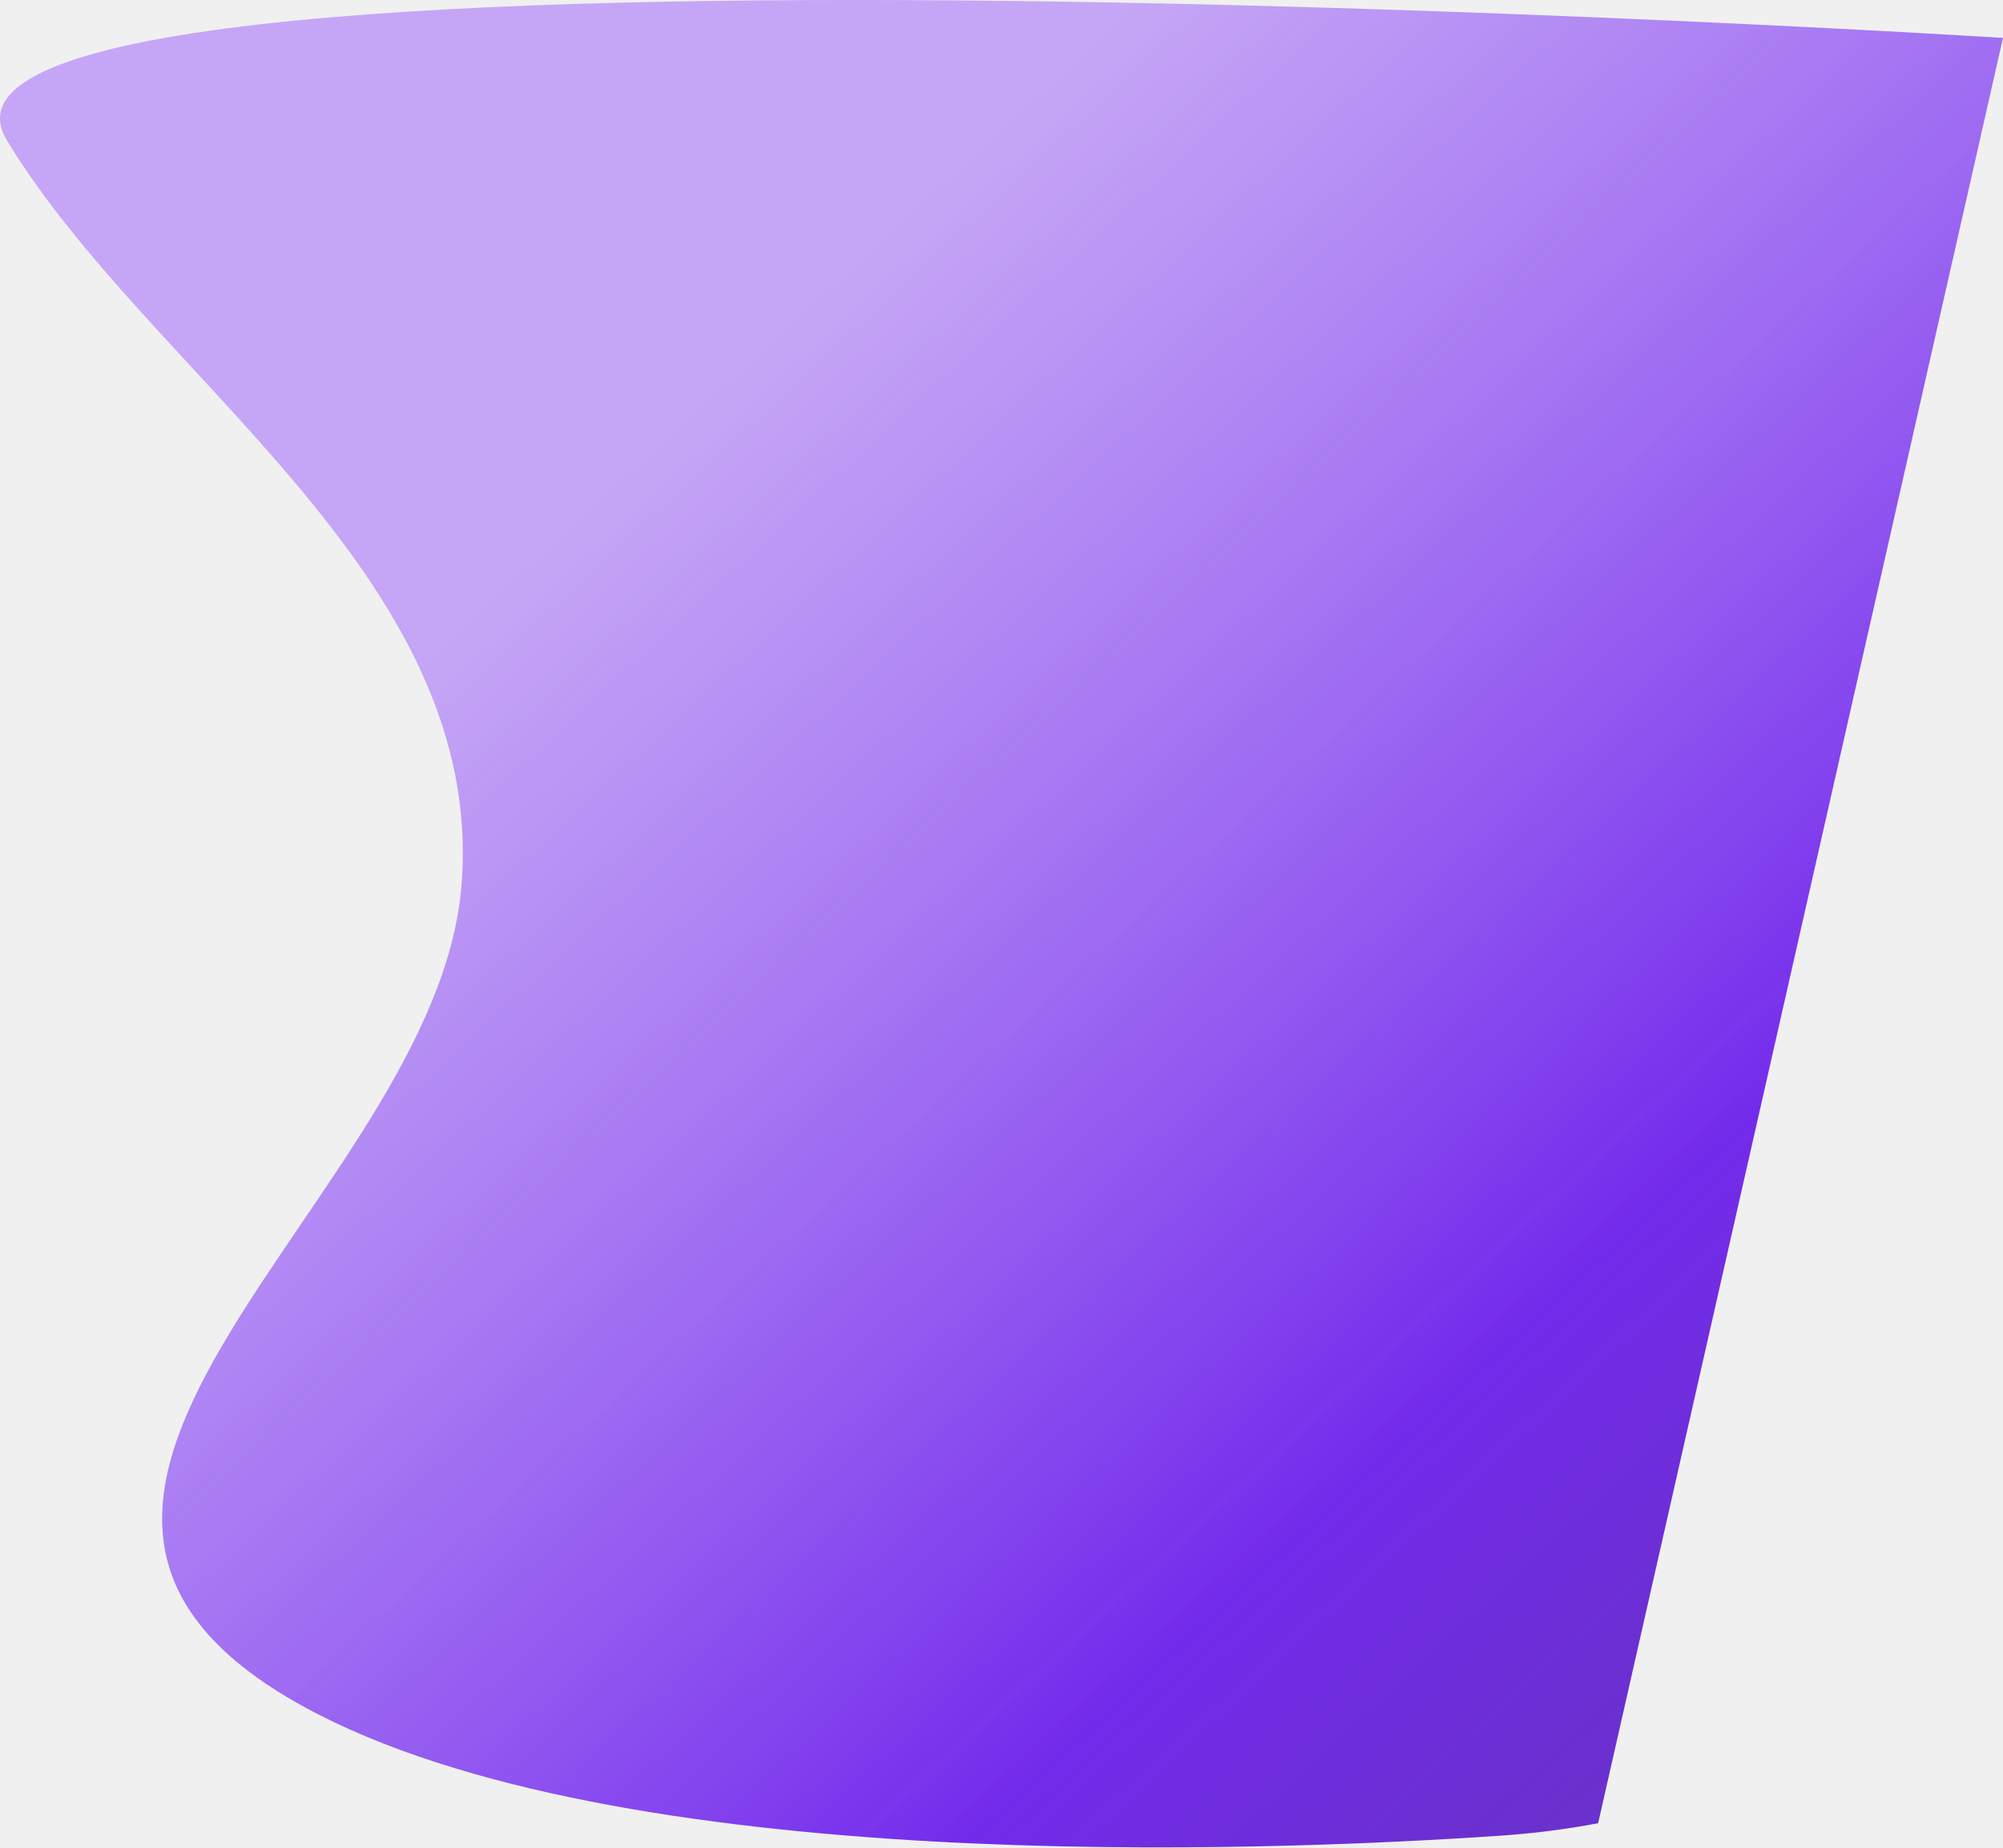
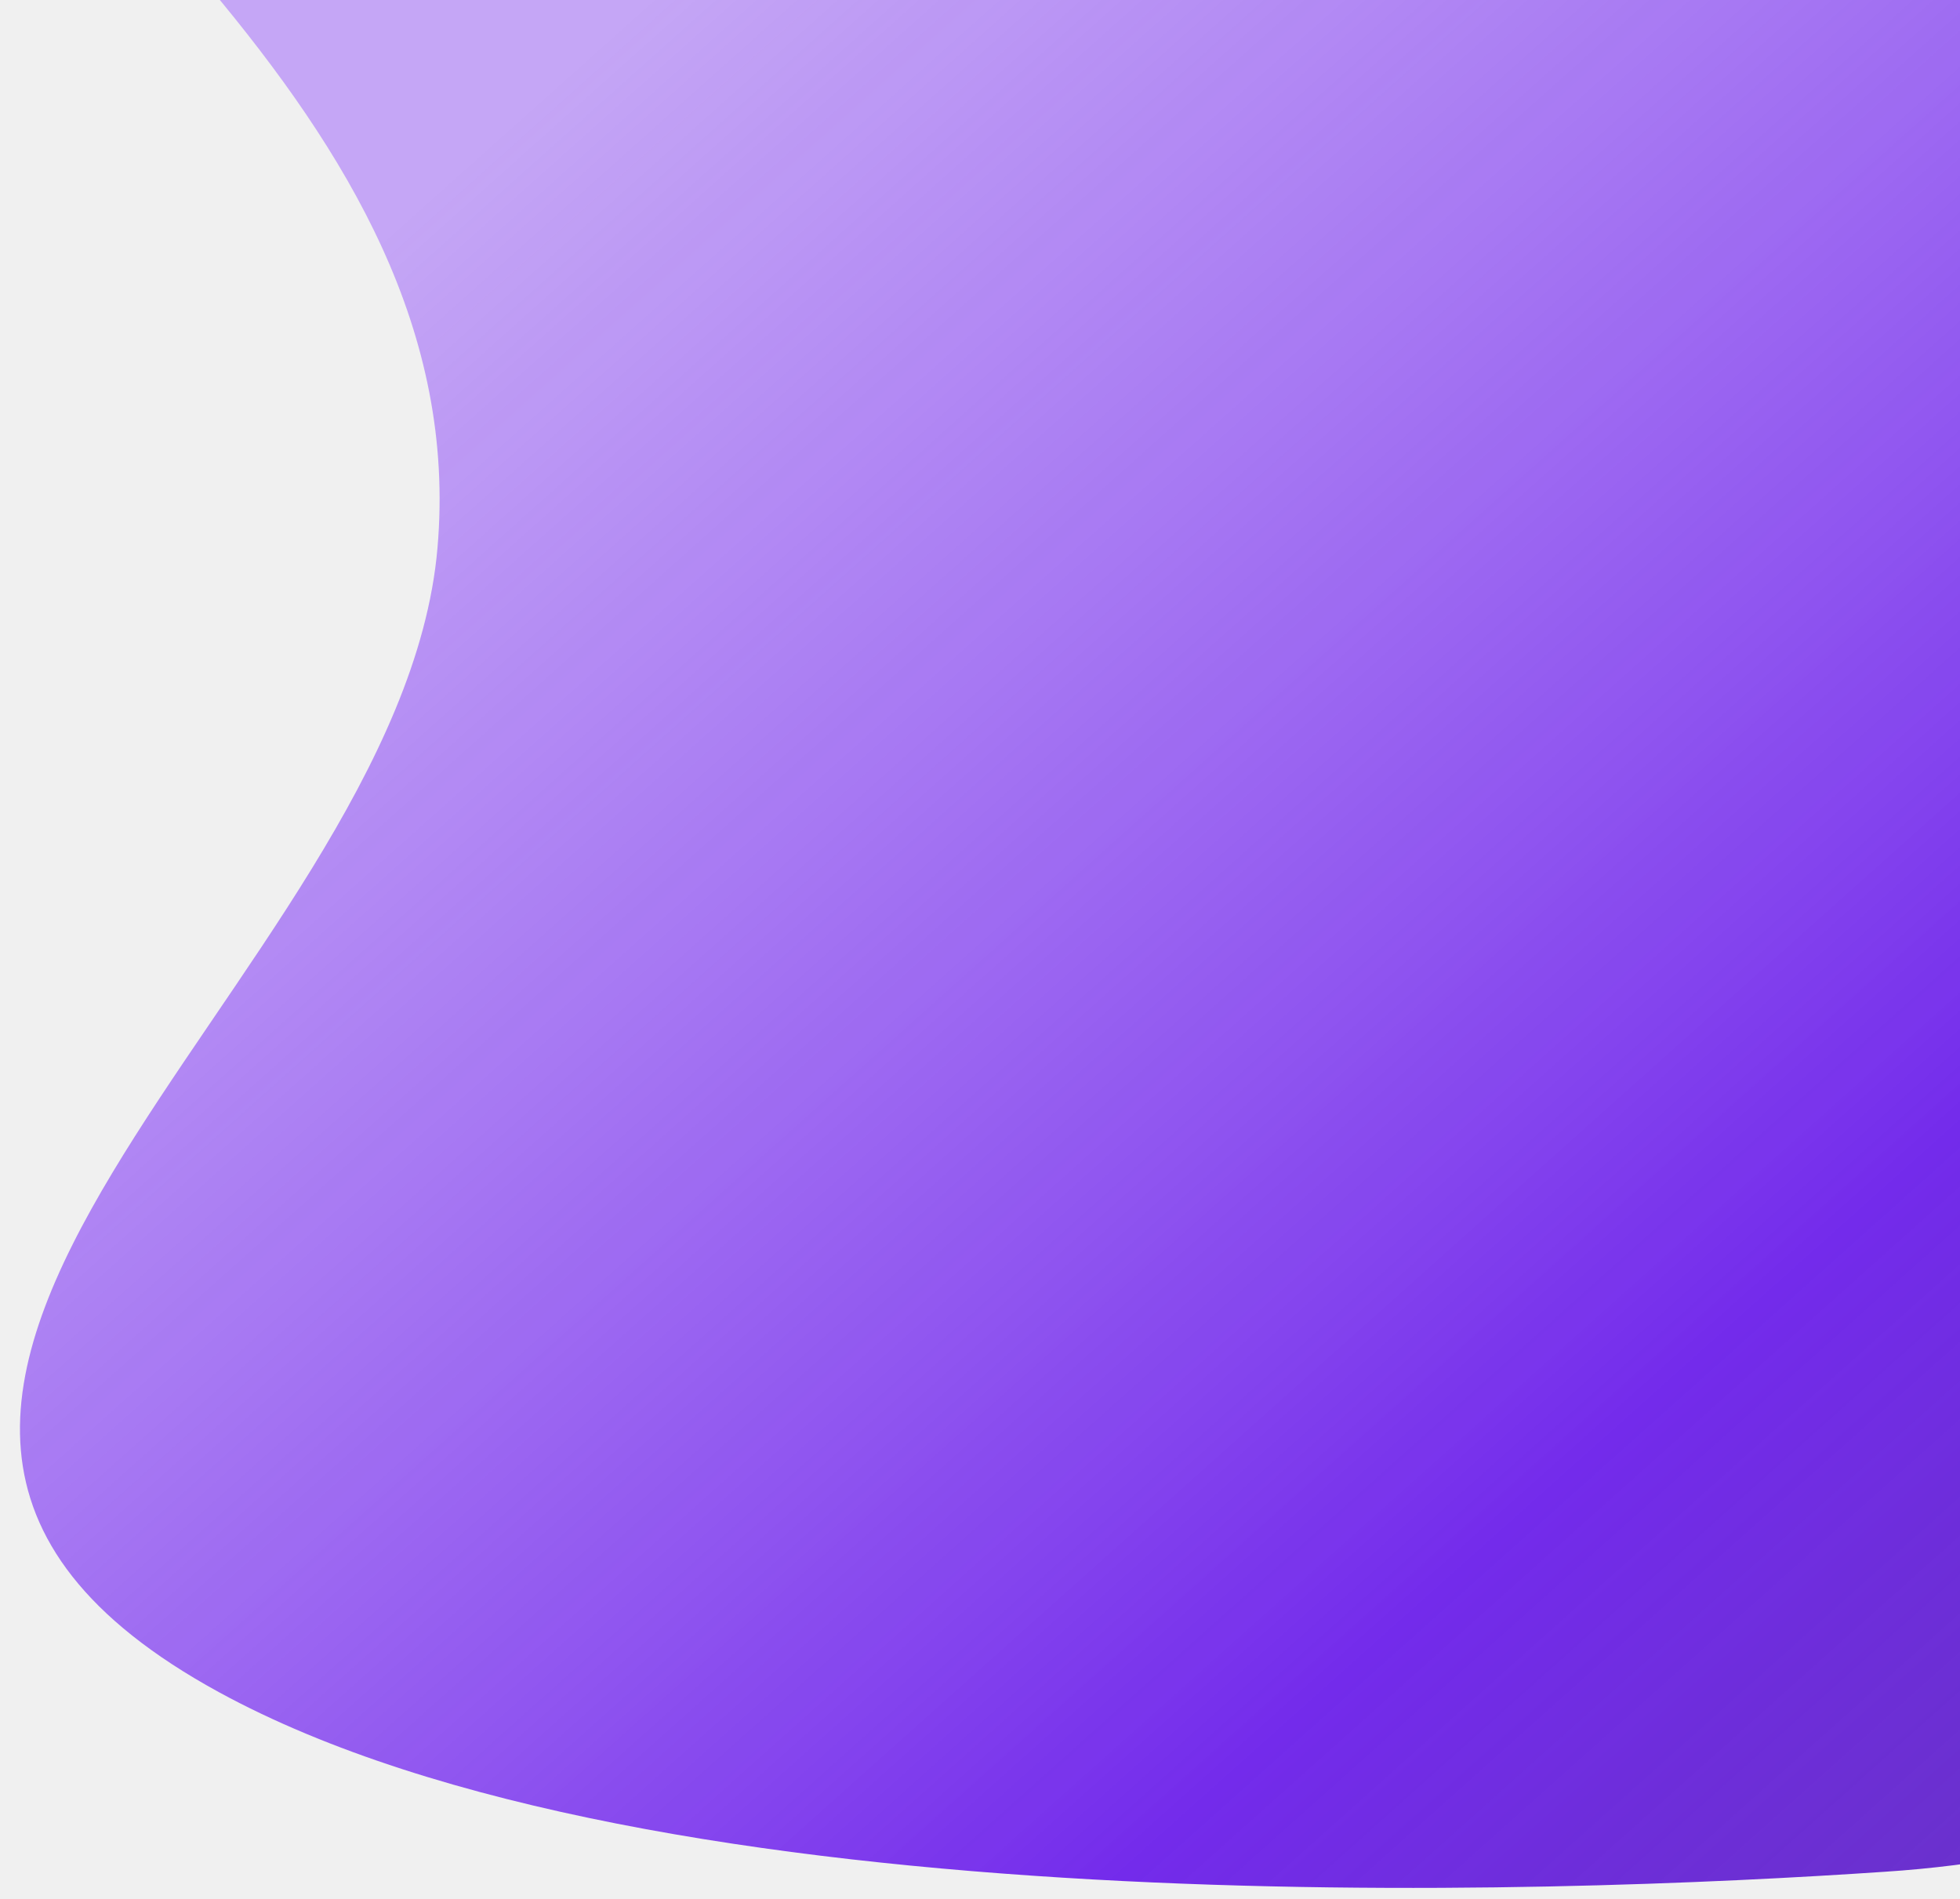
- <svg xmlns="http://www.w3.org/2000/svg" width="271" height="250" viewBox="0 0 271 250">
+ <svg xmlns="http://www.w3.org/2000/svg" width="190" height="184" viewBox="0 0 190 184">
  <defs>
    <style>
-             .cls-1{fill:url(#linear-gradient)}
+             .cls-1{fill:#fff}.cls-2{clip-path:url(#clip-path)}.cls-3{fill:url(#linear-gradient)}
        </style>
+     <clipPath id="clip-path">
+       <path id="mask" d="M0 0h190v184H0z" class="cls-1" transform="translate(170 136)" />
+     </clipPath>
    <linearGradient id="linear-gradient" x1=".191" x2=".828" y1=".382" y2="1.023" gradientUnits="objectBoundingBox">
      <stop offset="0" stop-color="#995cfa" stop-opacity=".502" />
      <stop offset=".704" stop-color="#732beb" />
      <stop offset="1" stop-color="#591ec0" stop-opacity=".902" />
    </linearGradient>
  </defs>
-   <path id="bg_top" d="M495.988-67.8c-19.364-32.017 270.07-13.859 270.07-13.859l-54.778 241.6a112.464 112.464 0 0 1-13.549 1.706c-31.636 2.15-119.26 5.631-161.447-17.408-52.147-28.475 17.549-68.839 21.185-110.921s-42.117-69.1-61.481-101.118z" class="cls-1" transform="translate(-495.058 86.787)" />
+   <g id="bg_top" class="cls-2" transform="translate(-170 -136)">
+     <path id="bg_top-2" d="M495.988-67.8c-19.364-32.017 270.07-13.859 270.07-13.859l-54.778 241.6a112.464 112.464 0 0 1-13.549 1.706c-31.636 2.15-119.26 5.631-161.447-17.408-52.147-28.475 17.549-68.839 21.185-110.921s-42.117-69.1-61.481-101.118z" class="cls-3" data-name="bg_top" transform="translate(-345.059 155.787)" />
+   </g>
</svg>
